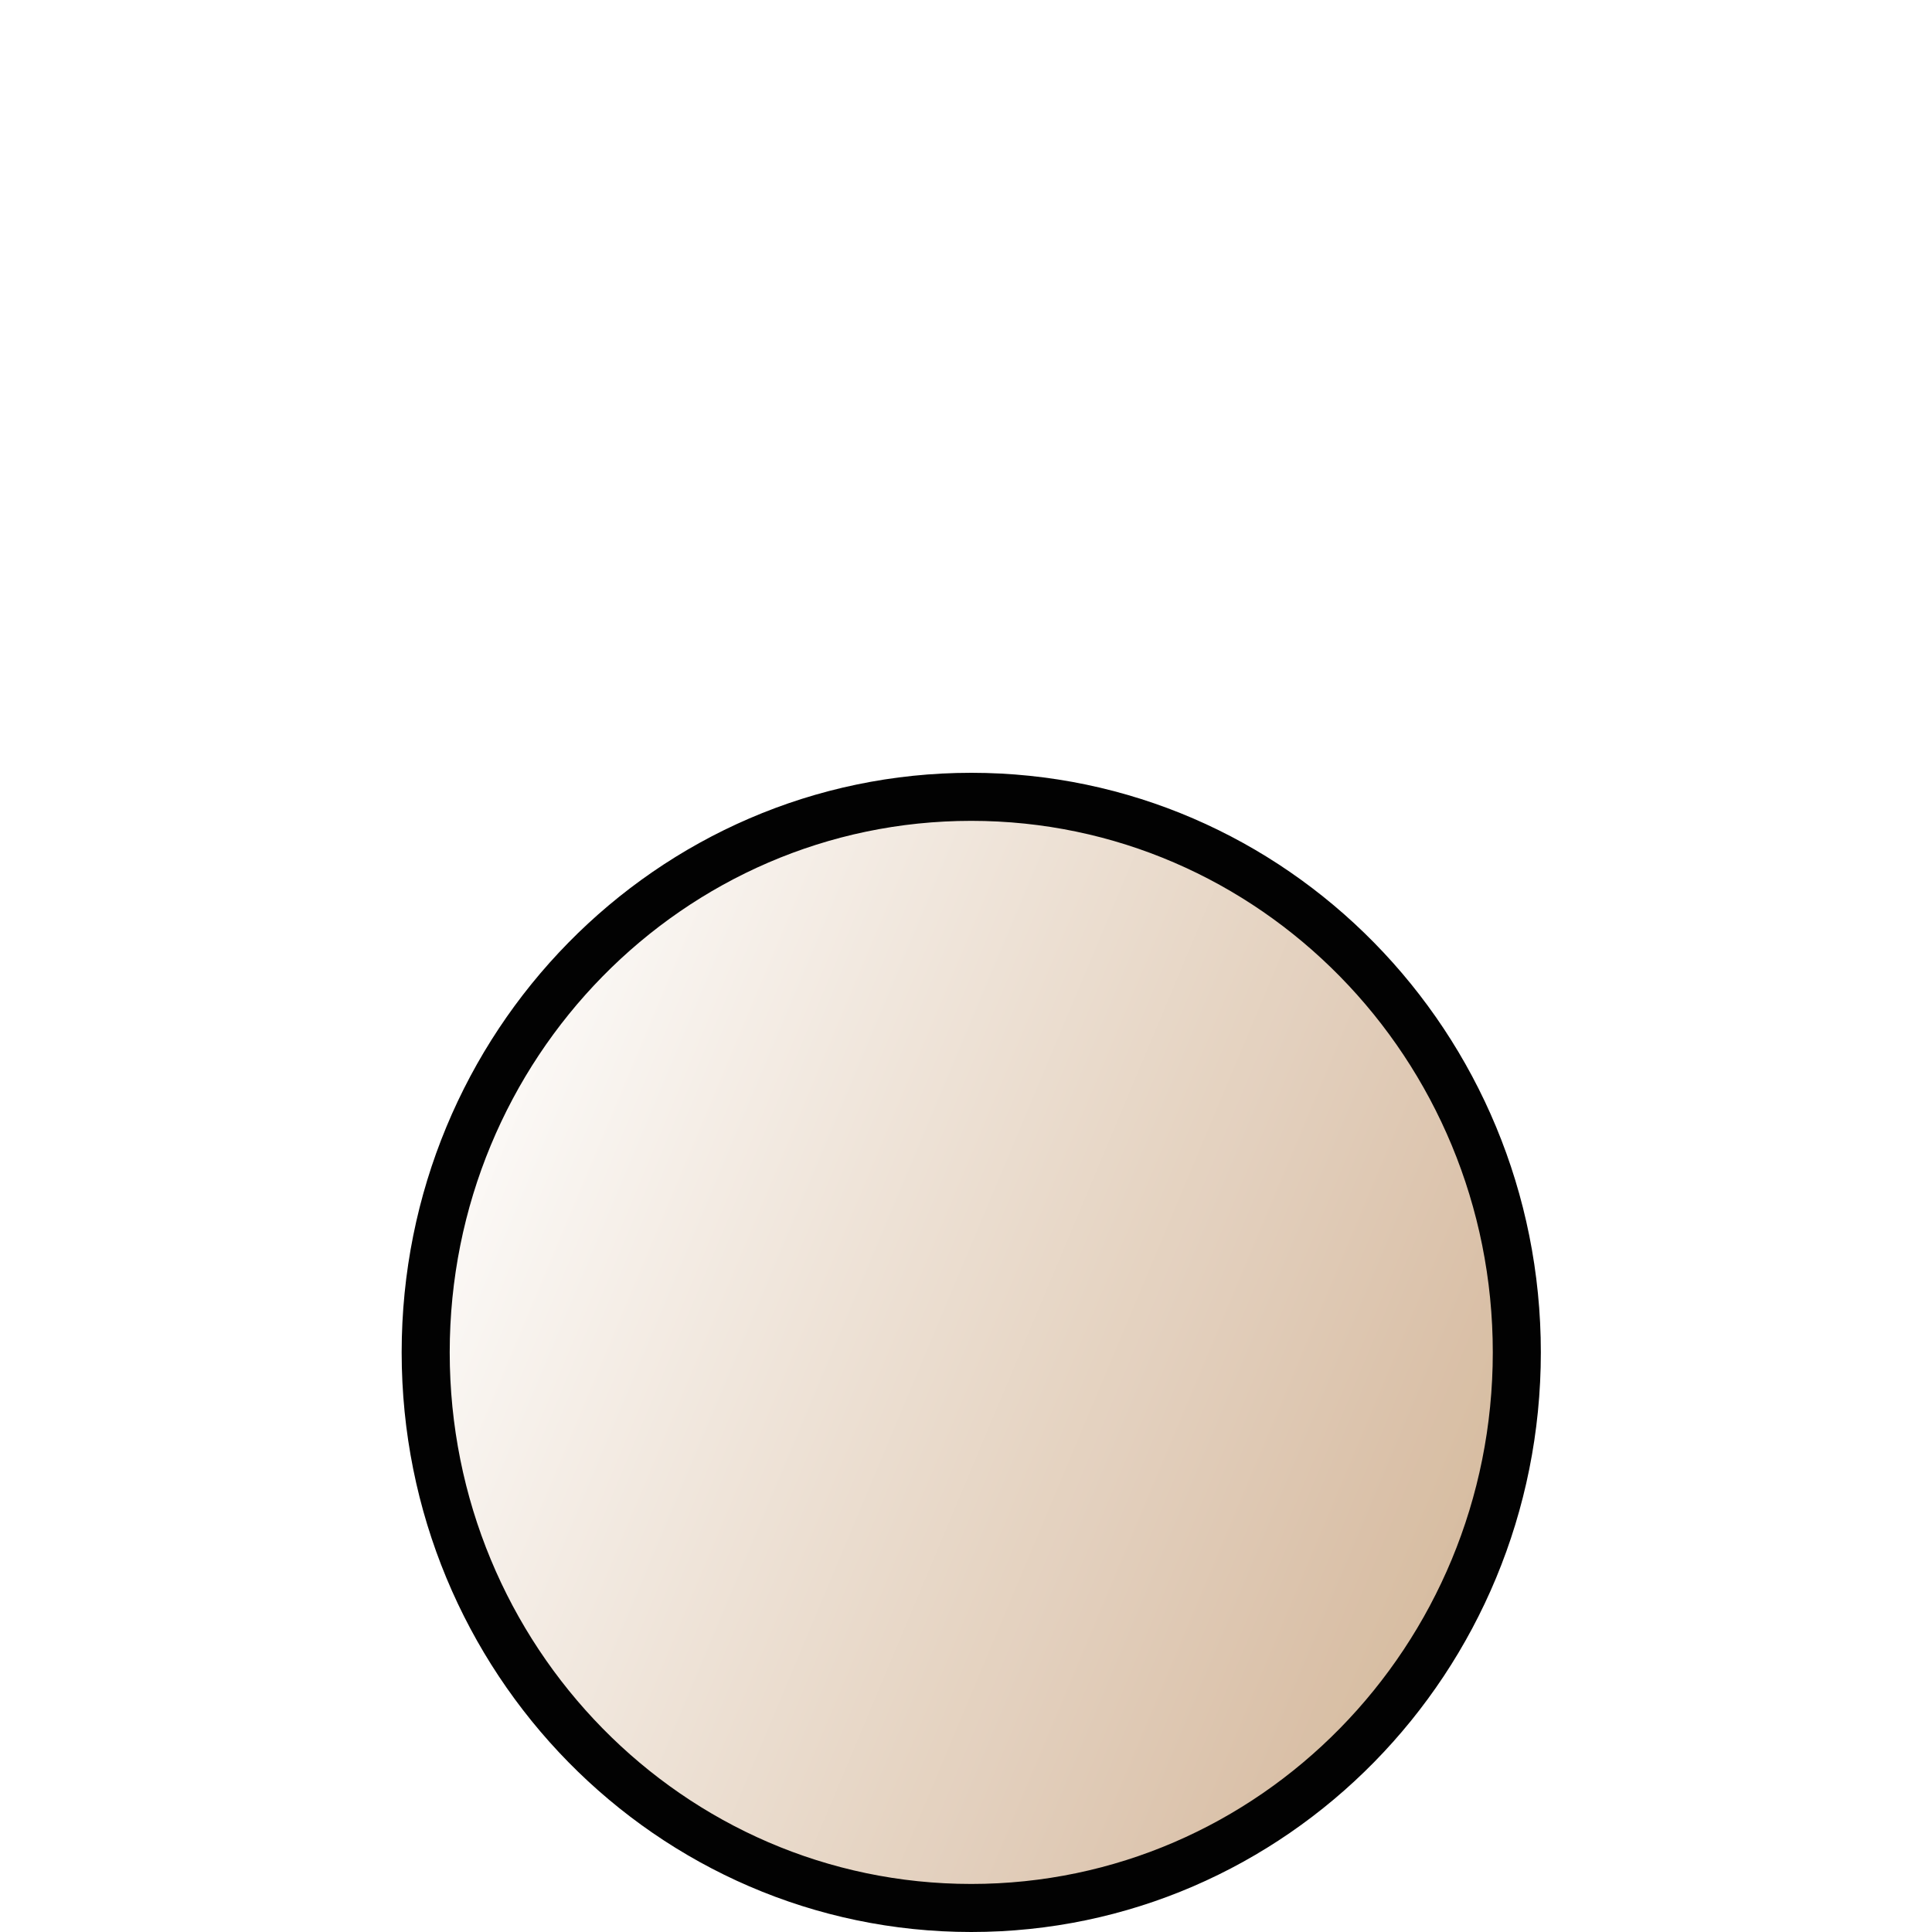
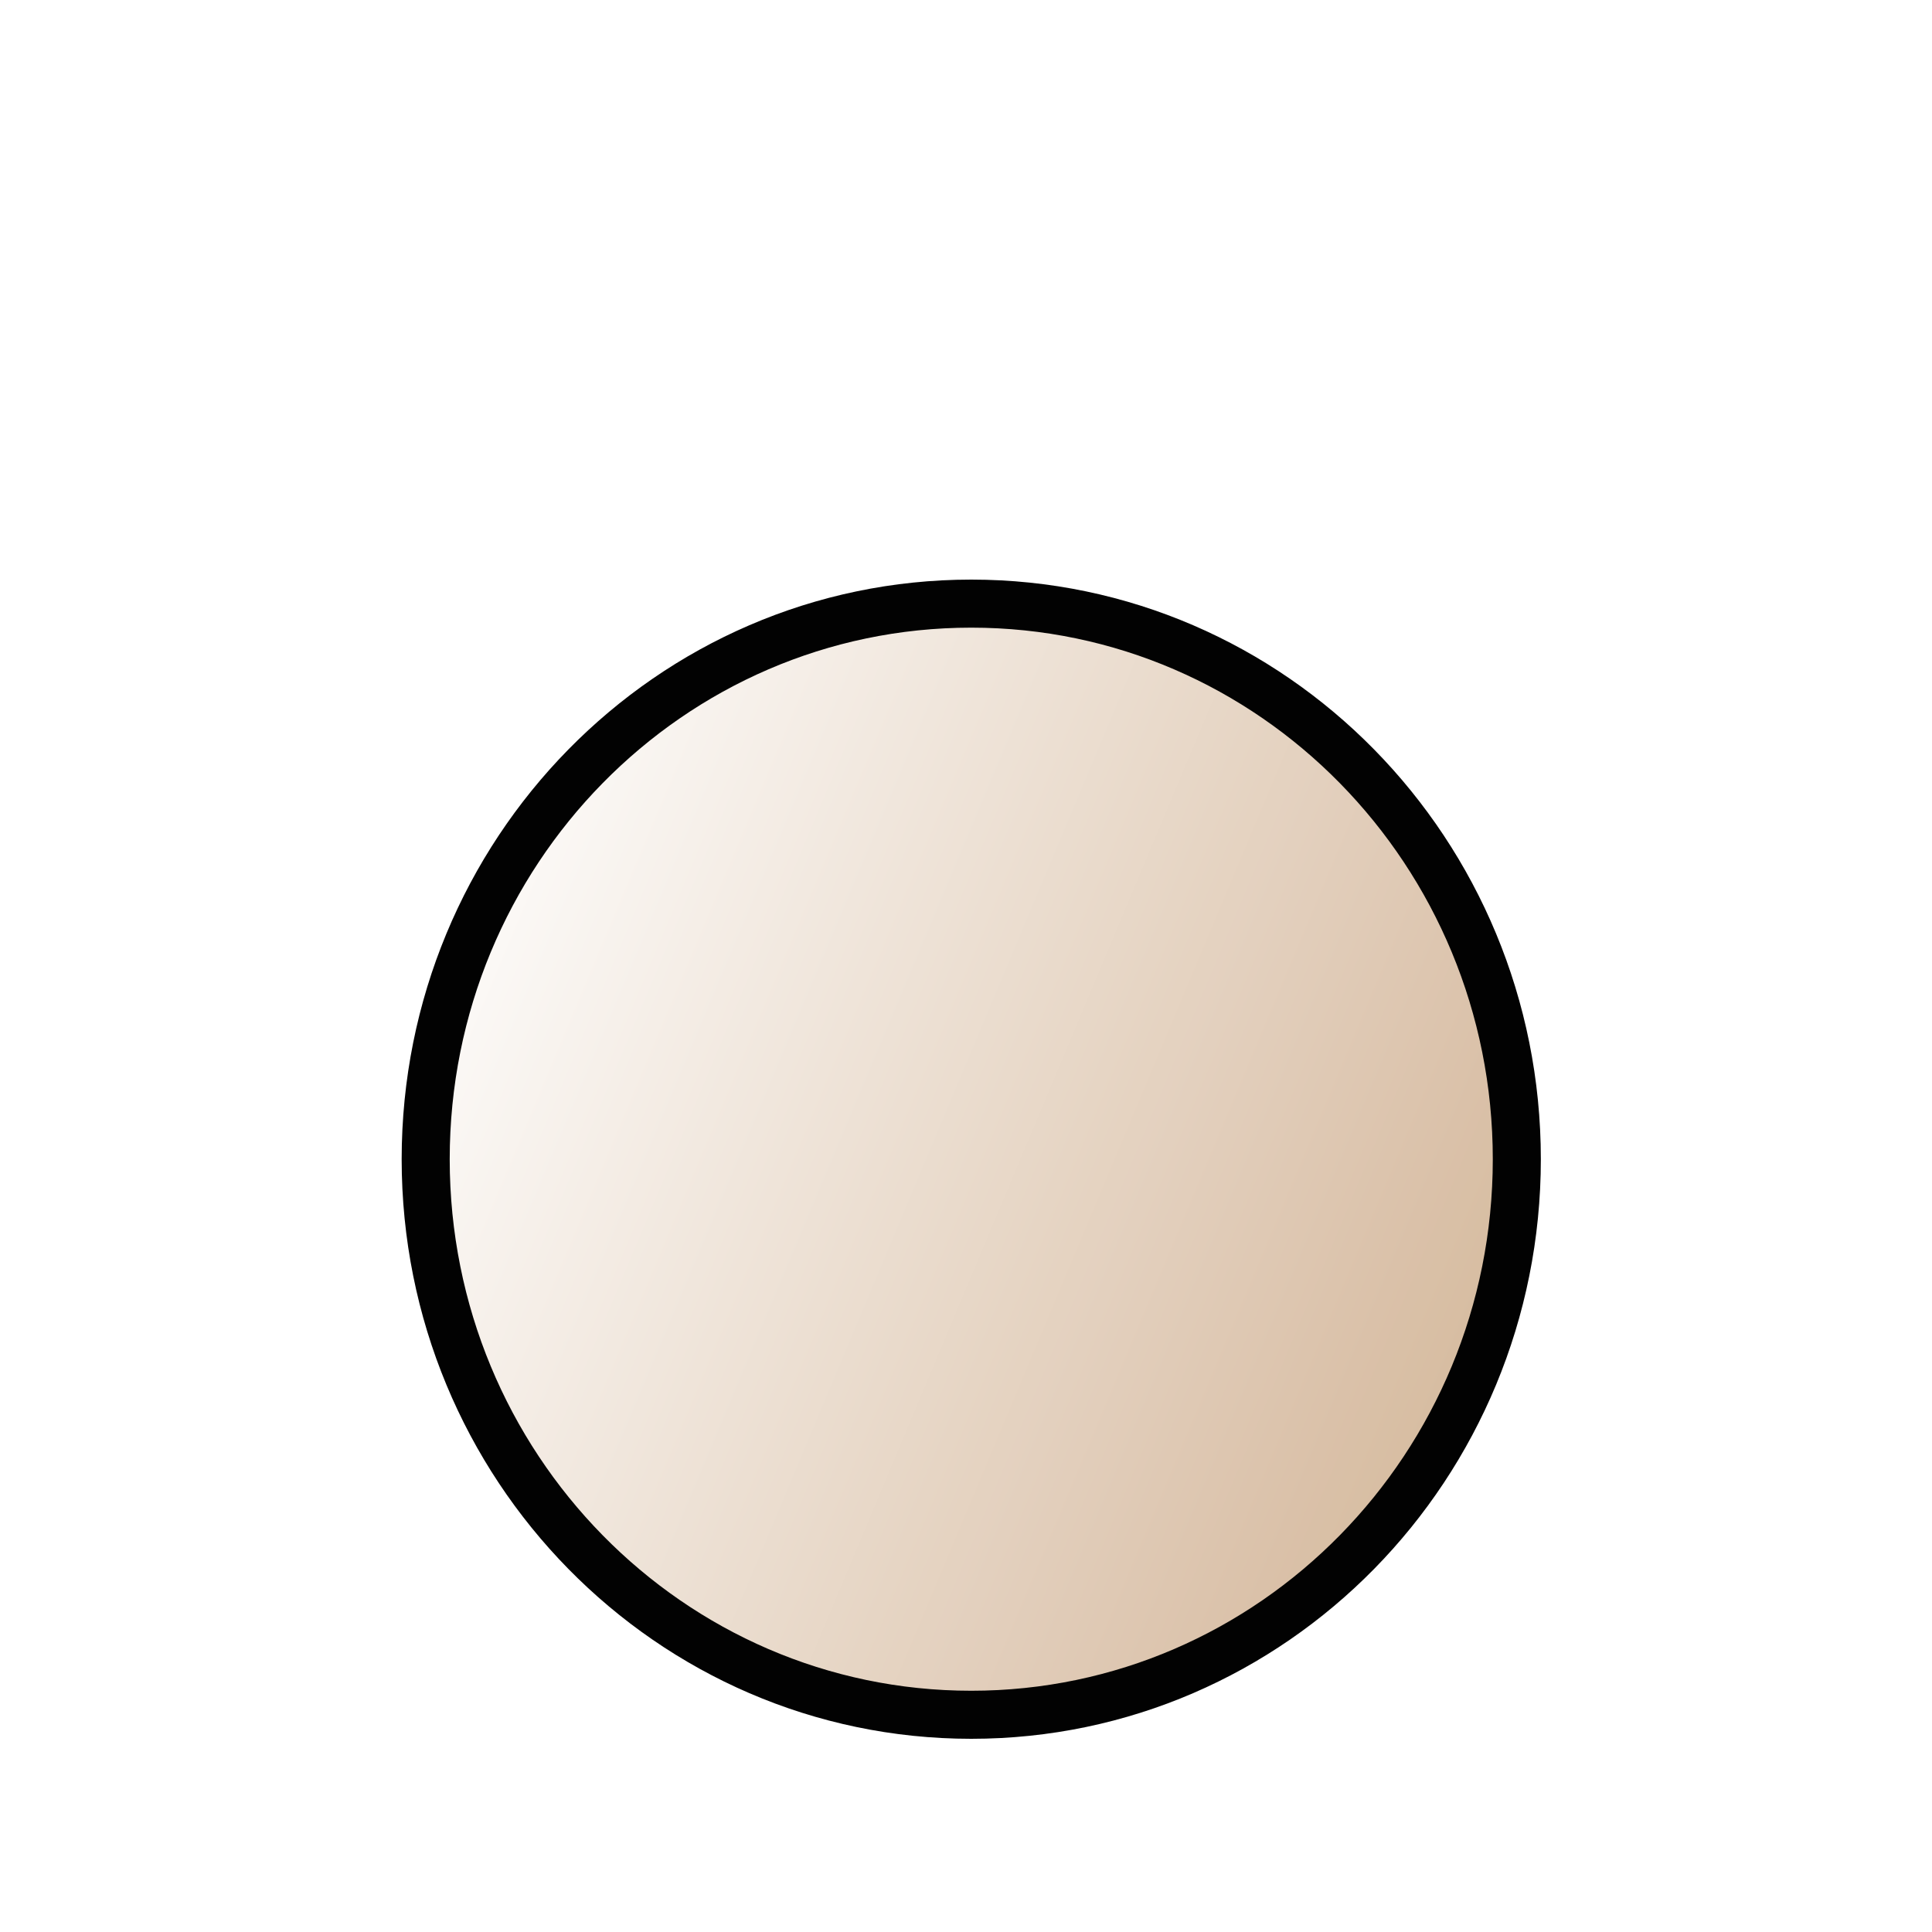
<svg xmlns="http://www.w3.org/2000/svg" xmlns:xlink="http://www.w3.org/1999/xlink" width="100" height="100" id="svg36220" version="1.0">
  <defs id="defs36222">
    <linearGradient id="linearGradient2492">
      <stop style="stop-color:#ffffff;stop-opacity:1;" offset="0" id="stop2494" />
      <stop style="stop-color:#d0b090;stop-opacity:1;" offset="1" id="stop2496" />
    </linearGradient>
    <linearGradient xlink:href="#linearGradient2492" id="linearGradient2232" x1="250.333" y1="541.667" x2="671.333" y2="718.333" gradientUnits="userSpaceOnUse" />
  </defs>
  <g id="layer1">
-     <path style="opacity:0.99;fill:url(#linearGradient2232);fill-opacity:1;fill-rule:evenodd;stroke:#000000;stroke-width:16;stroke-linecap:round;stroke-linejoin:round;stroke-miterlimit:4;stroke-dasharray:none;stroke-dashoffset:0;stroke-opacity:1" id="path1351" d="M 636.667,605 A 181.667,185 0 1 1 273.333,605 A 181.667,185 0 1 1 636.667,605 z" transform="matrix(0.1554404,0,0,0.1554404,-20.45352,-24.04144)" />
+     <path style="opacity:0.99;fill:url(#linearGradient2232);fill-opacity:1;fill-rule:evenodd;stroke:#000000;stroke-width:16;stroke-linecap:round;stroke-linejoin:round;stroke-miterlimit:4;stroke-dasharray:none;stroke-dashoffset:0;stroke-opacity:1" id="path1351" d="M 636.667,605 A 181.667,185 0 1 1 273.333,605 A 181.667,185 0 1 1 636.667,605 z" transform="matrix(0.1554404,0,0,0.1554404,-20.45352,-34.04144)" />
  </g>
</svg>
